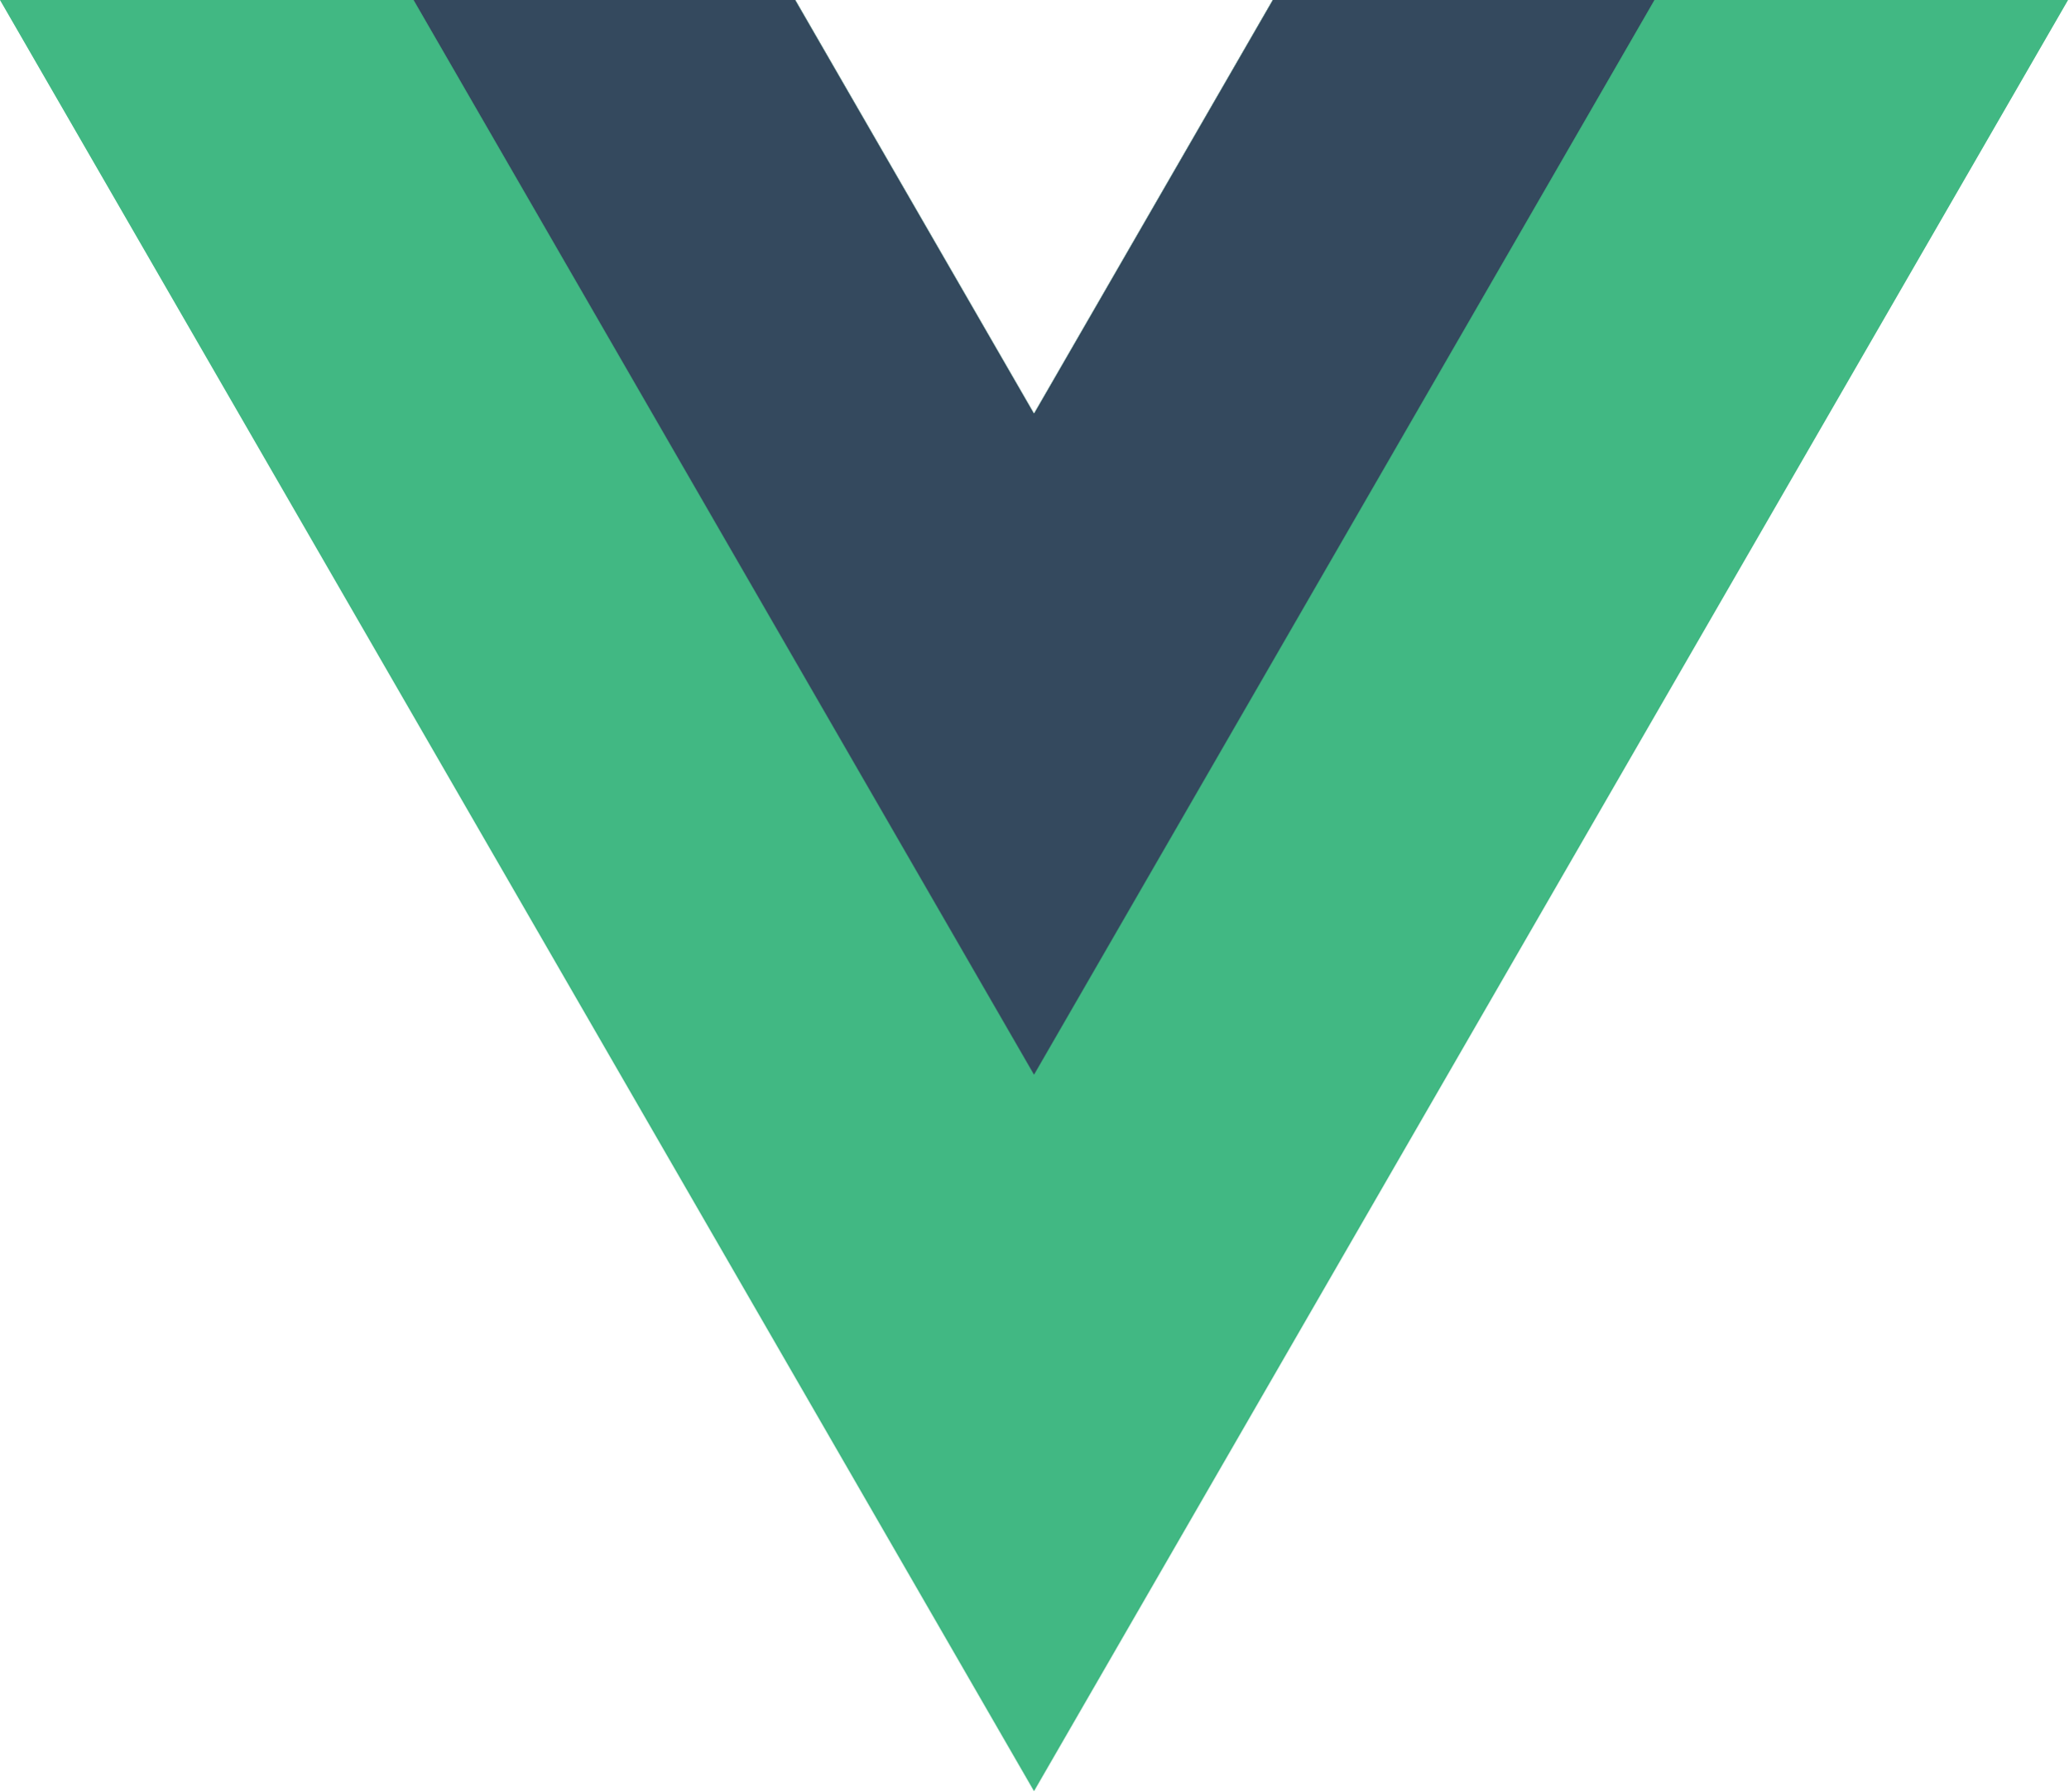
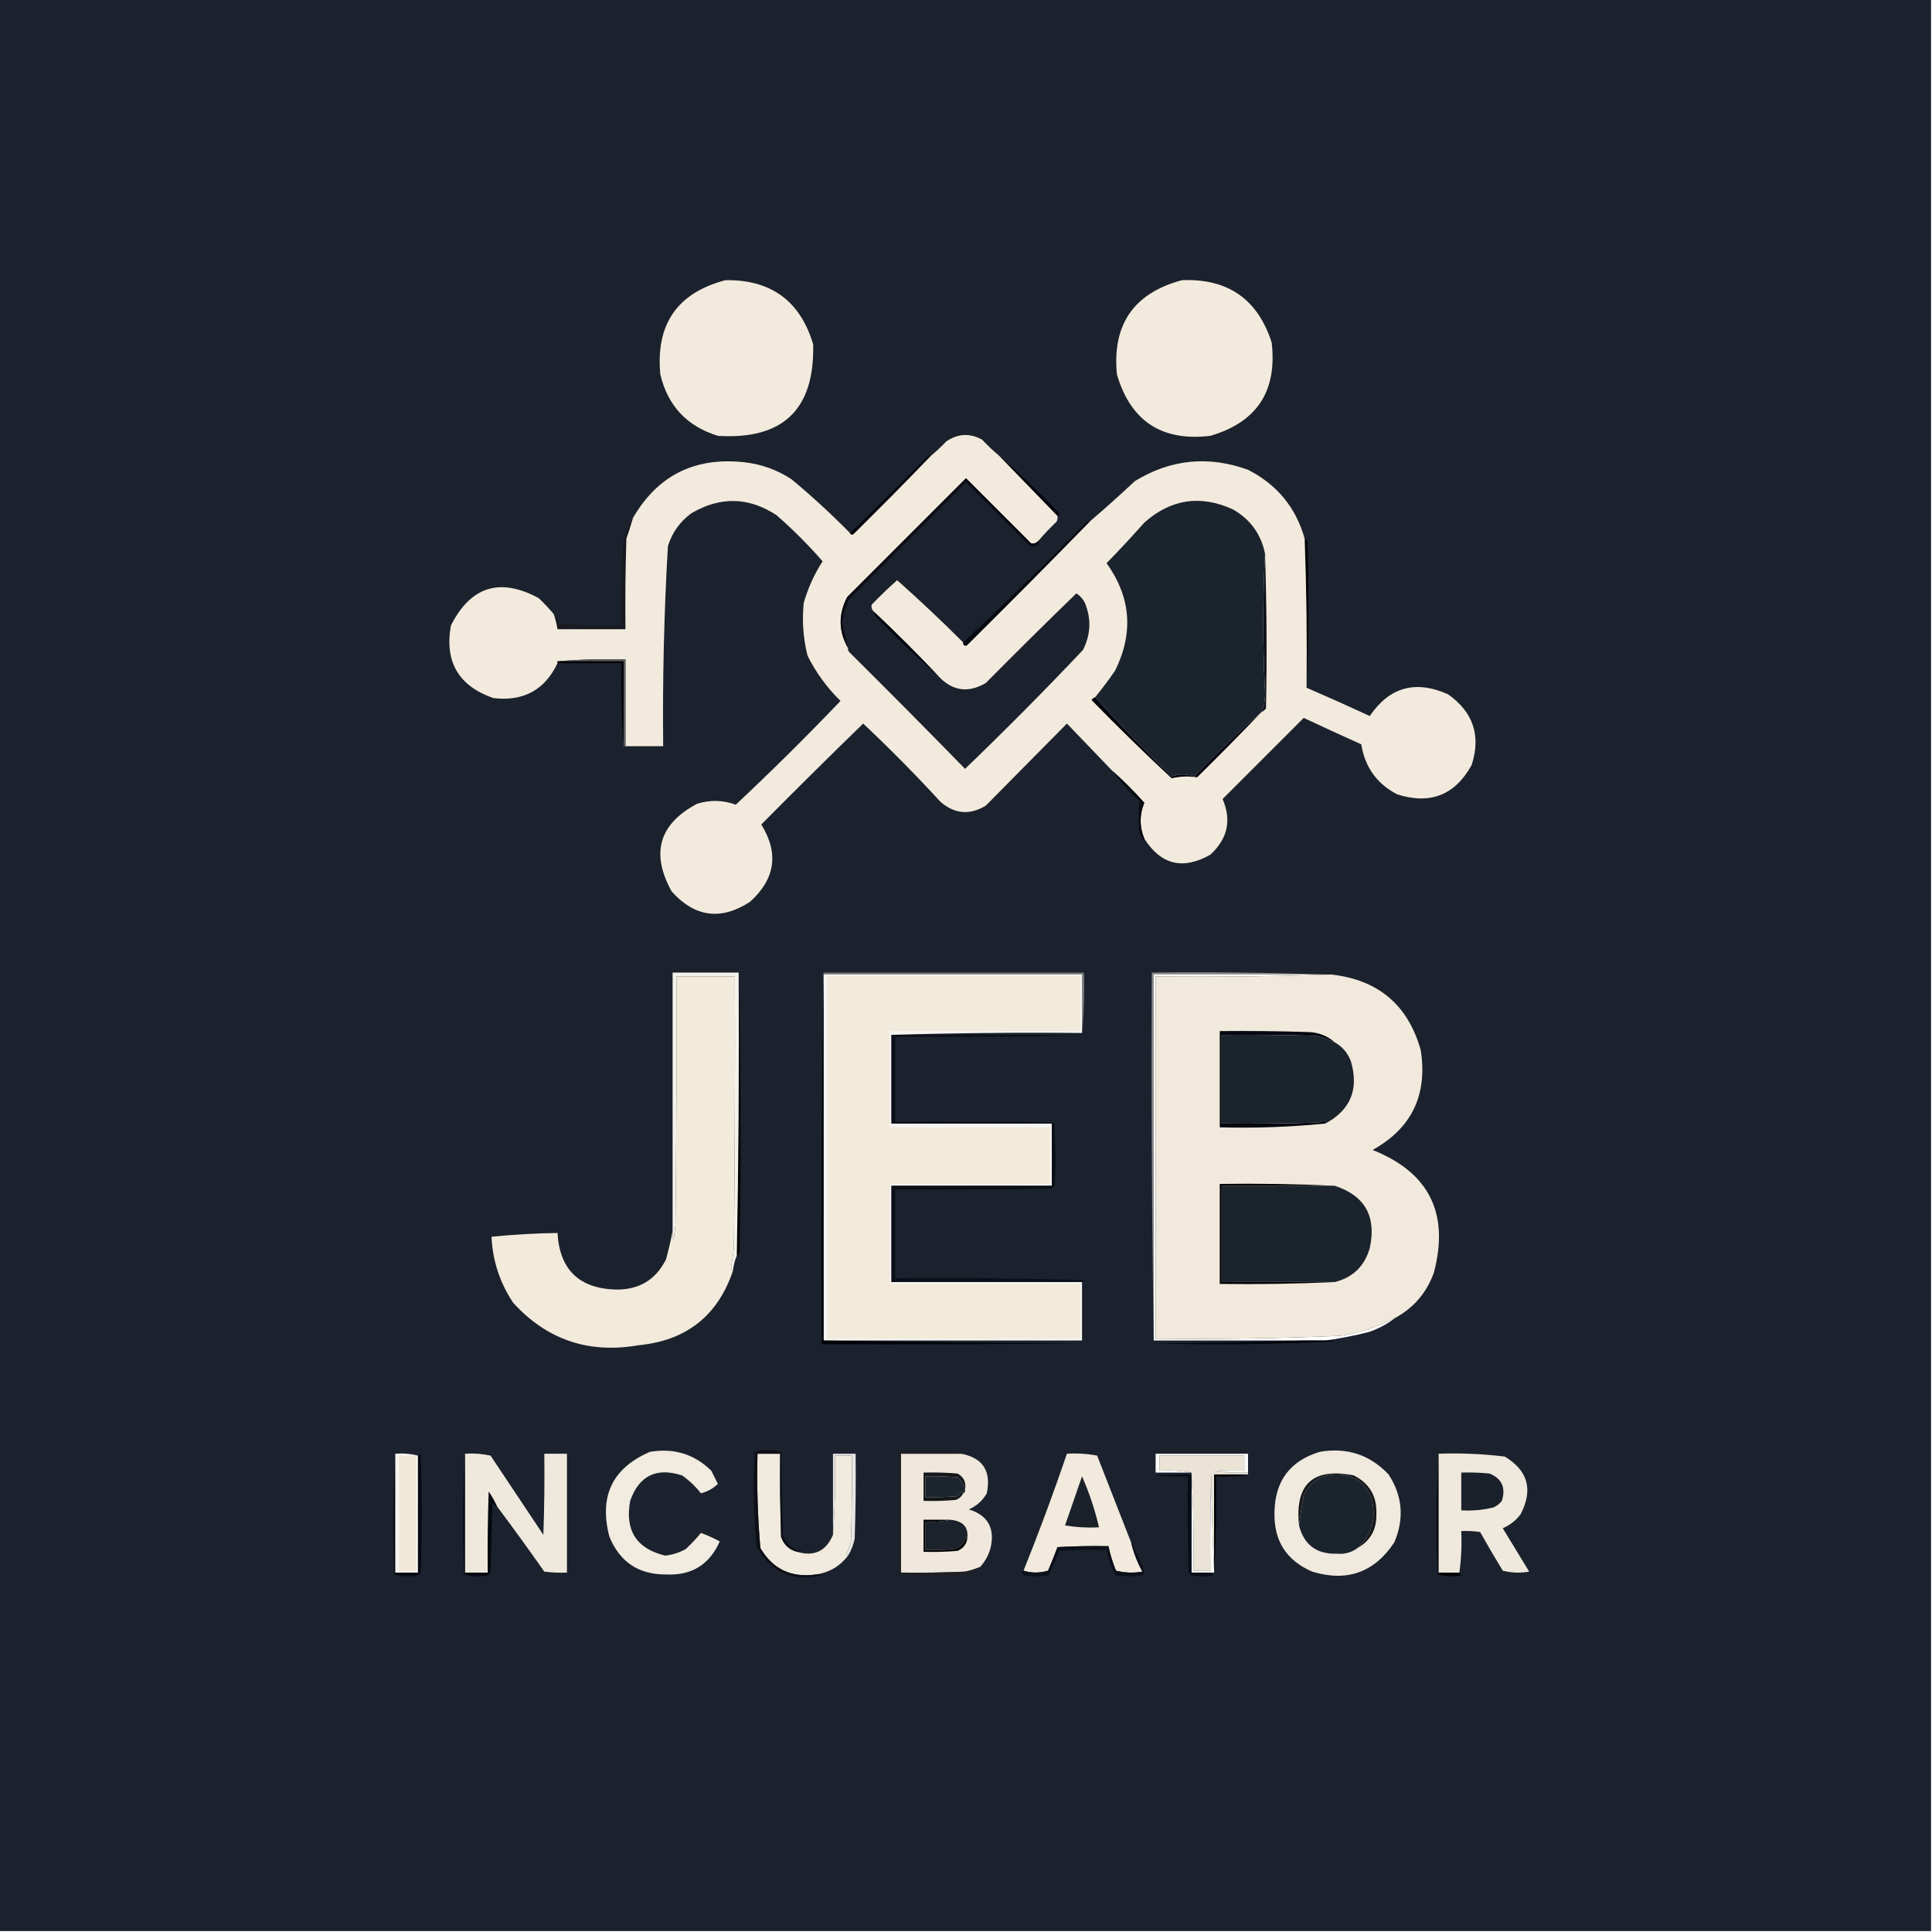
- <svg xmlns="http://www.w3.org/2000/svg" viewBox="0 0 261.76 226.69">
-   <path d="M161.096.001l-30.225 52.351L100.647.001H-.005l130.877 226.688L261.749.001z" fill="#41b883" />
-   <path d="M161.096.001l-30.225 52.351L100.647.001H52.346l78.526 136.01L209.398.001z" fill="#34495e" />
+ <svg xmlns="http://www.w3.org/2000/svg" version="1.1" width="1024px" height="1024px" style="shape-rendering:geometricPrecision; text-rendering:geometricPrecision; image-rendering:optimizeQuality; fill-rule:evenodd; clip-rule:evenodd">
+   <g>
+     <path style="opacity:1" fill="#1b222d" d="M -0.5,-0.5 C 340.833,-0.5 682.167,-0.5 1023.5,-0.5C 1023.5,340.833 1023.5,682.167 1023.5,1023.5C 682.167,1023.5 340.833,1023.5 -0.5,1023.5C -0.5,682.167 -0.5,340.833 -0.5,-0.5 Z" />
+   </g>
+   <g>
+     <path style="opacity:1" fill="#f2eadc" d="M 384.5,148.5 C 408.631,148.142 424.131,159.475 431,182.5C 431.83,217.002 414.997,233.169 380.5,231C 364.112,225.947 353.945,215.114 350,198.5C 347.449,171.888 358.949,155.221 384.5,148.5 Z" />
+   </g>
+   <g>
+     <path style="opacity:1" fill="#f2eadc" d="M 626.5,148.5 C 650.793,147.547 666.627,158.547 674,181.5C 677.042,207.275 666.209,223.775 641.5,231C 615.797,234.071 599.297,223.238 592,198.5C 589.408,171.996 600.908,155.33 626.5,148.5 Z" />
+   </g>
+   <g>
+     <path style="opacity:1" fill="#04060d" d="M 560.5,273.5 C 550.167,262.833 539.833,252.167 529.5,241.5C 540.135,250.617 550.635,260.617 561,271.5C 561.692,272.437 561.525,273.103 560.5,273.5 Z" />
+   </g>
+   <g>
+     <path style="opacity:1" fill="#04080e" d="M 493.5,241.5 C 480.035,255.465 466.369,269.299 452.5,283C 451.563,283.692 450.897,283.525 450.5,282.5C 464.272,269.229 477.938,255.729 491.5,242C 492.094,241.536 492.761,241.369 493.5,241.5 Z" />
+   </g>
+   <g>
+     <path style="opacity:1" fill="#010204" d="M 691.5,285.5 C 692.222,285.918 692.722,286.584 693,287.5C 693.83,313.337 693.663,339.003 692.5,364.5C 692.788,338.145 692.455,311.812 691.5,285.5 Z" />
+   </g>
+   <g>
+     <path style="opacity:1" fill="#181a1f" d="M 335.5,274.5 C 334.44,278.18 333.274,281.846 332,285.5C 331.5,301.497 331.333,317.497 331.5,333.5C 319.5,333.5 307.5,333.5 295.5,333.5C 295.037,330.779 294.371,328.112 293.5,325.5C 295.043,326.736 296.043,328.402 296.5,330.5C 307.48,331.499 318.48,331.832 329.5,331.5C 329.333,317.496 329.5,303.496 330,289.5C 330.783,283.971 332.616,278.971 335.5,274.5 Z" />
+   </g>
+   <g>
+     <path style="opacity:1" fill="#f2eadc" d="M 529.5,241.5 C 539.833,252.167 550.167,262.833 560.5,273.5C 560.649,274.552 560.483,275.552 560,276.5C 556.629,279.703 553.462,283.036 550.5,286.5C 549.399,287.8 548.066,288.3 546.5,288C 535,276.5 523.5,265 512,253.5C 491,274.5 470,295.5 449,316.5C 444.265,325.722 444.431,334.722 449.5,343.5C 449.369,344.239 449.536,344.906 450,345.5C 470.681,366.014 491.181,386.68 511.5,407.5C 532.902,386.932 553.736,365.932 574,344.5C 578.157,336.292 578.491,327.959 575,319.5C 573.959,317.415 572.459,315.748 570.5,314.5C 554.347,330.153 538.347,345.986 522.5,362C 513.202,367.463 504.868,366.296 497.5,358.5C 486.5,346.833 475.167,335.5 463.5,324.5C 462.2,323.399 461.7,322.066 462,320.5C 466.348,315.985 470.848,311.651 475.5,307.5C 487.489,318.156 499.156,329.156 510.5,340.5C 510.517,342.028 511.184,342.528 512.5,342C 534.368,320.299 556.035,298.465 577.5,276.5C 585.629,269.541 593.629,262.374 601.5,255C 620.473,243.395 640.473,241.395 661.5,249C 676.886,256.873 686.886,269.039 691.5,285.5C 692.455,311.812 692.788,338.145 692.5,364.5C 703.651,369.321 714.818,374.321 726,379.5C 736.467,364.128 750.3,360.295 767.5,368C 780.862,377.421 785.029,389.921 780,405.5C 771.151,421.453 757.984,426.62 740.5,421C 729.753,415.407 723.42,406.574 721.5,394.5C 711.274,389.926 701.107,385.26 691,380.5C 676.667,394.833 662.333,409.167 648,423.5C 652.847,434.75 650.68,444.584 641.5,453C 627.025,461.227 615.358,458.393 606.5,444.5C 603.9,438.165 603.9,431.832 606.5,425.5C 601.146,419.479 595.479,413.812 589.5,408.5C 581.494,400.161 573.494,391.827 565.5,383.5C 551.167,398 536.833,412.5 522.5,427C 514.021,432.152 506.021,431.486 498.5,425C 485.348,410.682 471.682,396.848 457.5,383.5C 439.401,401.098 421.401,418.932 403.5,437C 412.928,452.247 410.928,465.913 397.5,478C 382.128,487.995 368.295,486.162 356,472.5C 344.789,452.22 349.289,436.72 369.5,426C 376.431,423.872 383.264,424.038 390,426.5C 408.985,408.681 427.485,390.348 445.5,371.5C 438.313,364.481 432.48,356.481 428,347.5C 425.71,338.288 425.044,328.955 426,319.5C 428.349,311.485 431.682,304.152 436,297.5C 428.386,288.764 420.219,280.597 411.5,273C 396.781,263.395 381.781,263.062 366.5,272C 360.399,276.437 356.233,282.27 354,289.5C 351.956,324.774 351.122,360.108 351.5,395.5C 344.833,395.5 338.167,395.5 331.5,395.5C 331.5,380.167 331.5,364.833 331.5,349.5C 319.322,349.172 307.322,349.505 295.5,350.5C 295.5,350.833 295.5,351.167 295.5,351.5C 288.765,365.707 277.431,371.874 261.5,370C 243.039,363.578 235.539,350.744 239,331.5C 249.49,310.782 264.99,305.948 285.5,317C 288.399,319.729 291.066,322.562 293.5,325.5C 294.371,328.112 295.037,330.779 295.5,333.5C 307.5,333.5 319.5,333.5 331.5,333.5C 331.333,317.497 331.5,301.497 332,285.5C 333.274,281.846 334.44,278.18 335.5,274.5C 348.576,251.962 368.243,242.128 394.5,245C 403.573,246.024 411.906,249.024 419.5,254C 430.304,262.97 440.637,272.47 450.5,282.5C 450.897,283.525 451.563,283.692 452.5,283C 466.369,269.299 480.035,255.465 493.5,241.5C 496.297,239.205 498.964,236.705 501.5,234C 507.631,229.775 513.965,229.442 520.5,233C 523.369,236.038 526.369,238.871 529.5,241.5 Z" />
+   </g>
+   <g>
+     <path style="opacity:1" fill="#0f1218" d="M 670.5,293.5 C 671.374,320.829 671.541,348.162 671,375.5C 670.292,376.381 669.458,377.047 668.5,377.5C 670.037,374.091 670.704,370.424 670.5,366.5C 669.244,342.005 669.244,317.671 670.5,293.5 Z" />
+   </g>
+   <g>
+     <path style="opacity:1" fill="#050810" d="M 463.5,324.5 C 475.167,335.5 486.5,346.833 497.5,358.5C 485.92,348.423 474.753,337.757 464,326.5C 463.536,325.906 463.369,325.239 463.5,324.5 Z" />
+   </g>
+   <g>
+     <path style="opacity:1" fill="#090c12" d="M 550.5,286.5 C 551.332,287.329 550.999,288.162 549.5,289C 548.167,289.667 546.833,289.667 545.5,289C 534.333,277.833 523.167,266.667 512,255.5C 491.333,276.167 470.667,296.833 450,317.5C 448.133,321.466 446.967,325.633 446.5,330C 447.268,334.569 448.268,339.069 449.5,343.5C 444.431,334.722 444.265,325.722 449,316.5C 470,295.5 491,274.5 512,253.5C 523.5,265 535,276.5 546.5,288C 548.066,288.3 549.399,287.8 550.5,286.5 Z" />
+   </g>
+   <g>
+     <path style="opacity:1" fill="#070a10" d="M 577.5,276.5 C 556.035,298.465 534.368,320.299 512.5,342C 511.184,342.528 510.517,342.028 510.5,340.5C 532.582,319.92 554.249,298.753 575.5,277C 576.094,276.536 576.761,276.369 577.5,276.5 Z" />
+   </g>
+   <g>
+     <path style="opacity:1" fill="#1b232d" d="M 670.5,293.5 C 669.244,317.671 669.244,342.005 670.5,366.5C 670.704,370.424 670.037,374.091 668.5,377.5C 656.253,388.244 644.42,399.577 633,411.5C 629,410.167 625,410.167 621,411.5C 606.911,397.914 593.411,383.914 580.5,369.5C 584.144,365.012 587.644,360.345 591,355.5C 600.928,335.499 599.428,316.499 586.5,298.5C 593.35,291.484 600.017,284.317 606.5,277C 620.61,264.47 636.276,262.136 653.5,270C 662.713,275.258 668.38,283.091 670.5,293.5 Z" />
+   </g>
+   <g>
+     <path style="opacity:1" fill="#595b5c" d="M 295.5,350.5 C 307.322,349.505 319.322,349.172 331.5,349.5C 331.5,364.833 331.5,380.167 331.5,395.5C 331.167,395.5 330.833,395.5 330.5,395.5C 330.5,380.5 330.5,365.5 330.5,350.5C 318.833,350.5 307.167,350.5 295.5,350.5 Z" />
+   </g>
+   <g>
+     <path style="opacity:1" fill="#000005" d="M 295.5,350.5 C 307.167,350.5 318.833,350.5 330.5,350.5C 330.5,365.5 330.5,380.5 330.5,395.5C 329.504,381.01 329.171,366.343 329.5,351.5C 317.86,351.539 306.526,351.539 295.5,351.5C 295.5,351.167 295.5,350.833 295.5,350.5 Z" />
+   </g>
+   <g>
+     <path style="opacity:1" fill="#03050c" d="M 580.5,369.5 C 593.411,383.914 606.911,397.914 621,411.5C 625,410.167 629,410.167 633,411.5C 644.42,399.577 656.253,388.244 668.5,377.5C 657.369,389.132 646.035,400.632 634.5,412C 630.008,411.285 625.508,411.451 621,412.5C 606.541,399.042 592.374,385.208 578.5,371C 579.044,370.283 579.711,369.783 580.5,369.5 Z" />
+   </g>
+   <g>
+     <path style="opacity:1" fill="#070a0f" d="M 589.5,408.5 C 595.479,413.812 601.146,419.479 606.5,425.5C 603.9,431.832 603.9,438.165 606.5,444.5C 606.565,444.938 606.399,445.272 606,445.5C 605.333,444.167 604.667,442.833 604,441.5C 603.544,435.796 603.544,430.13 604,424.5C 598.568,419.575 593.735,414.242 589.5,408.5 Z" />
+   </g>
+   <g>
+     <path style="opacity:1" fill="#010203" d="M 391.5,515.5 C 392.665,564.332 392.832,613.332 392,662.5C 391.917,664.506 391.417,665.506 390.5,665.5C 391.467,615.514 391.801,565.514 391.5,515.5 Z" />
+   </g>
+   <g>
+     <path style="opacity:1" fill="#fdfdfc" d="M 703.5,516.5 C 704.167,516.5 704.833,516.5 705.5,516.5C 674.671,517.498 643.671,517.831 612.5,517.5C 612.5,581.5 612.5,645.5 612.5,709.5C 645.186,709.889 677.853,709.389 710.5,708C 720.691,706.325 730.358,703.158 739.5,698.5C 735.341,701.749 730.674,704.249 725.5,706C 717.777,707.95 710.111,709.45 702.5,710.5C 698.5,710.5 694.5,710.5 690.5,710.5C 664.167,710.5 637.833,710.5 611.5,710.5C 611.5,645.833 611.5,581.167 611.5,516.5C 642.167,516.5 672.833,516.5 703.5,516.5 Z" />
+   </g>
+   <g>
+     <path style="opacity:1" fill="#7f7f7f" d="M 436.5,516.5 C 436.5,516.167 436.5,515.833 436.5,515.5C 482.5,515.5 528.5,515.5 574.5,515.5C 574.828,526.346 574.494,537.013 573.5,547.5C 573.5,537.167 573.5,526.833 573.5,516.5C 527.833,516.5 482.167,516.5 436.5,516.5 Z" />
+   </g>
+   <g>
+     <path style="opacity:1" fill="#f4f2ea" d="M 391.5,515.5 C 391.801,565.514 391.467,615.514 390.5,665.5C 389.469,667.961 388.802,670.627 388.5,673.5C 387.876,673.083 387.543,672.416 387.5,671.5C 388.182,667.862 388.682,664.195 389,660.5C 389.5,612.834 389.667,565.168 389.5,517.5C 379.167,517.5 368.833,517.5 358.5,517.5C 358.667,561.501 358.5,605.501 358,649.5C 357.667,652.167 357.333,654.833 357,657.5C 356.506,655.866 356.34,654.199 356.5,652.5C 356.5,606.833 356.5,561.167 356.5,515.5C 368.167,515.5 379.833,515.5 391.5,515.5 Z" />
+   </g>
+   <g>
+     <path style="opacity:1" fill="#f6f5f2" d="M 436.5,516.5 C 482.167,516.5 527.833,516.5 573.5,516.5C 573.5,526.833 573.5,537.167 573.5,547.5C 539.663,547.168 505.996,547.502 472.5,548.5C 472.5,564.167 472.5,579.833 472.5,595.5C 500.833,595.5 529.167,595.5 557.5,595.5C 557.5,606.5 557.5,617.5 557.5,628.5C 529.167,628.5 500.833,628.5 472.5,628.5C 472.5,645.5 472.5,662.5 472.5,679.5C 506.167,679.5 539.833,679.5 573.5,679.5C 573.5,689.833 573.5,700.167 573.5,710.5C 527.833,710.5 482.167,710.5 436.5,710.5C 436.5,645.833 436.5,581.167 436.5,516.5 Z" />
+   </g>
+   <g>
+     <path style="opacity:1" fill="#0a0f18" d="M 472.5,548.5 C 506.168,548.333 539.835,548.5 573.5,549C 540.502,549.5 507.502,549.667 474.5,549.5C 474.5,564.5 474.5,579.5 474.5,594.5C 502.502,594.333 530.502,594.5 558.5,595C 559.653,606.09 559.82,617.257 559,628.5C 558.5,629 558,629.5 557.5,630C 529.835,630.5 502.169,630.667 474.5,630.5C 474.5,646.167 474.5,661.833 474.5,677.5C 507.84,677.167 541.173,677.5 574.5,678.5C 574.376,679.107 574.043,679.44 573.5,679.5C 539.833,679.5 506.167,679.5 472.5,679.5C 472.5,662.5 472.5,645.5 472.5,628.5C 500.833,628.5 529.167,628.5 557.5,628.5C 557.5,617.5 557.5,606.5 557.5,595.5C 529.167,595.5 500.833,595.5 472.5,595.5C 472.5,579.833 472.5,564.167 472.5,548.5 Z" />
+   </g>
+   <g>
+     <path style="opacity:1" fill="#f2eadb" d="M 438.5,517.5 C 483.167,517.5 527.833,517.5 572.5,517.5C 572.5,527.167 572.5,536.833 572.5,546.5C 538.833,546.5 505.167,546.5 471.5,546.5C 471.5,563.5 471.5,580.5 471.5,597.5C 499.833,597.5 528.167,597.5 556.5,597.5C 556.5,607.5 556.5,617.5 556.5,627.5C 528.167,627.5 499.833,627.5 471.5,627.5C 471.5,645.167 471.5,662.833 471.5,680.5C 505.167,680.5 538.833,680.5 572.5,680.5C 572.5,690.167 572.5,699.833 572.5,709.5C 527.833,709.5 483.167,709.5 438.5,709.5C 438.5,645.5 438.5,581.5 438.5,517.5 Z" />
+   </g>
+   <g>
+     <path style="opacity:1" fill="#92908d" d="M 703.5,516.5 C 672.833,516.5 642.167,516.5 611.5,516.5C 611.5,581.167 611.5,645.833 611.5,710.5C 610.501,645.669 610.168,580.669 610.5,515.5C 641.671,515.169 672.671,515.502 703.5,516.5 Z" />
+   </g>
+   <g>
+     <path style="opacity:1" fill="#f2eadb" d="M 388.5,673.5 C 380.455,697.379 363.788,710.546 338.5,713C 312.017,717.618 289.851,710.118 272,690.5C 264.935,679.909 261.101,668.242 260.5,655.5C 272.135,654.336 283.802,653.669 295.5,653.5C 296.608,672.94 306.941,682.94 326.5,683.5C 338.772,683.623 347.605,678.29 353,667.5C 354.38,662.414 355.546,657.414 356.5,652.5C 356.34,654.199 356.506,655.866 357,657.5C 357.333,654.833 357.667,652.167 358,649.5C 358.5,605.501 358.667,561.501 358.5,517.5C 368.833,517.5 379.167,517.5 389.5,517.5C 389.667,565.168 389.5,612.834 389,660.5C 388.682,664.195 388.182,667.862 387.5,671.5C 387.543,672.416 387.876,673.083 388.5,673.5 Z" />
+   </g>
+   <g>
+     <path style="opacity:1" fill="#f1e9db" d="M 705.5,516.5 C 730.392,519.235 746.225,532.568 753,556.5C 756.755,580.319 748.255,597.985 727.5,609.5C 757.452,621.404 768.286,643.071 760,674.5C 756.157,685.167 749.324,693.167 739.5,698.5C 730.358,703.158 720.691,706.325 710.5,708C 677.853,709.389 645.186,709.889 612.5,709.5C 612.5,645.5 612.5,581.5 612.5,517.5C 643.671,517.831 674.671,517.498 705.5,516.5 Z" />
+   </g>
+   <g>
+     <path style="opacity:1" fill="#1b232d" d="M 707.5,628.5 C 723.477,633.772 729.644,644.772 726,661.5C 723.274,671.059 717.108,677.059 707.5,679.5C 687.691,679.405 667.691,679.405 647.5,679.5C 647.5,662.5 647.5,645.5 647.5,628.5C 667.695,628.581 687.695,628.581 707.5,628.5 Z" />
+   </g>
+   <g>
+     <path style="opacity:1" fill="#000103" d="M 707.5,628.5 C 687.695,628.581 667.695,628.581 647.5,628.5C 647.5,645.5 647.5,662.5 647.5,679.5C 667.691,679.405 687.691,679.405 707.5,679.5C 687.189,680.44 666.856,680.773 646.5,680.5C 646.5,662.833 646.5,645.167 646.5,627.5C 666.86,627.214 687.194,627.547 707.5,628.5 Z" />
+   </g>
+   <g>
+     <path style="opacity:1" fill="#050810" d="M 707.5,552.5 C 704.284,551.062 700.951,549.895 697.5,549C 680.837,548.5 664.17,548.333 647.5,548.5C 647.5,564.167 647.5,579.833 647.5,595.5C 664.503,595.667 681.503,595.5 698.5,595C 699.766,594.691 700.933,594.191 702,593.5C 702.464,594.094 702.631,594.761 702.5,595.5C 683.906,597.354 665.24,598.021 646.5,597.5C 646.5,580.5 646.5,563.5 646.5,546.5C 662.17,546.333 677.837,546.5 693.5,547C 698.929,547.193 703.596,549.026 707.5,552.5 Z" />
+   </g>
+   <g>
+     <path style="opacity:1" fill="#1b232d" d="M 707.5,552.5 C 711.471,554.719 714.304,558.052 716,562.5C 720.355,577.295 715.855,588.295 702.5,595.5C 702.631,594.761 702.464,594.094 702,593.5C 700.933,594.191 699.766,594.691 698.5,595C 681.503,595.5 664.503,595.667 647.5,595.5C 647.5,579.833 647.5,564.167 647.5,548.5C 664.17,548.333 680.837,548.5 697.5,549C 700.951,549.895 704.284,551.062 707.5,552.5 Z" />
+   </g>
+   <g>
+     <path style="opacity:1" fill="#000208" d="M 436.5,515.5 C 436.5,515.833 436.5,516.167 436.5,516.5C 436.5,581.167 436.5,645.833 436.5,710.5C 481.998,711.333 527.665,711.833 573.5,712C 527.501,712.5 481.501,712.667 435.5,712.5C 435.168,646.665 435.501,580.998 436.5,515.5 Z" />
+   </g>
+   <g>
+     <path style="opacity:1" fill="#01050e" d="M 690.5,710.5 C 694.5,710.5 698.5,710.5 702.5,710.5C 704.199,710.34 705.866,710.506 707.5,711C 675.188,712.581 642.855,712.914 610.5,712C 637.336,711.832 664.003,711.332 690.5,710.5 Z" />
+   </g>
+   <g>
+     <path style="opacity:1" fill="#010308" d="M 762.5,770.5 C 762.5,791.5 762.5,812.5 762.5,833.5C 766.167,833.5 769.833,833.5 773.5,833.5C 773.611,834.117 773.944,834.617 774.5,835C 770.245,835.796 766.079,835.629 762,834.5C 761.173,812.427 761.34,791.093 762.5,770.5 Z" />
+   </g>
+   <g>
+     <path style="opacity:1" fill="#ebe3d6" d="M 661.5,780.5 C 661.5,780.833 661.5,781.167 661.5,781.5C 655.5,781.5 649.5,781.5 643.5,781.5C 643.5,798.5 643.5,815.5 643.5,832.5C 642.668,815.338 642.168,798.005 642,780.5C 641.5,797.83 641.333,815.163 641.5,832.5C 638.5,832.5 635.5,832.5 632.5,832.5C 632.83,814.992 632.497,797.659 631.5,780.5C 626.025,779.511 620.358,779.178 614.5,779.5C 614.5,776.833 614.5,774.167 614.5,771.5C 629.5,771.5 644.5,771.5 659.5,771.5C 659.5,774.167 659.5,776.833 659.5,779.5C 654.156,779.334 648.823,779.501 643.5,780C 649.491,780.499 655.491,780.666 661.5,780.5 Z" />
+   </g>
+   <g>
+     <path style="opacity:1" fill="#e7e6e4" d="M 449.5,824.5 C 448.957,824.44 448.624,824.107 448.5,823.5C 449.609,821.615 450.443,819.615 451,817.5C 451.5,802.17 451.667,786.837 451.5,771.5C 448.5,771.5 445.5,771.5 442.5,771.5C 442.832,786.246 442.499,800.246 441.5,813.5C 441.5,799.167 441.5,784.833 441.5,770.5C 445.5,770.5 449.5,770.5 453.5,770.5C 453.667,785.504 453.5,800.504 453,815.5C 452.378,818.739 451.212,821.739 449.5,824.5 Z" />
+   </g>
+   <g>
+     <path style="opacity:1" fill="#fbfaf8" d="M 661.5,780.5 C 655.491,780.666 649.491,780.499 643.5,780C 648.823,779.501 654.156,779.334 659.5,779.5C 659.5,776.833 659.5,774.167 659.5,771.5C 644.5,771.5 629.5,771.5 614.5,771.5C 614.5,774.167 614.5,776.833 614.5,779.5C 620.358,779.178 626.025,779.511 631.5,780.5C 625.167,780.5 618.833,780.5 612.5,780.5C 612.5,777.167 612.5,773.833 612.5,770.5C 628.833,770.5 645.167,770.5 661.5,770.5C 661.5,773.833 661.5,777.167 661.5,780.5 Z" />
+   </g>
+   <g>
+     <path style="opacity:1" fill="#f0e8dc" d="M 509.5,770.5 C 520.988,772.777 525.488,779.777 523,791.5C 520.754,795.415 517.588,798.248 513.5,800C 523.62,803.155 527.454,809.989 525,820.5C 523.93,824.311 522.097,827.644 519.5,830.5C 516.946,831.606 514.279,832.439 511.5,833C 500.172,833.5 488.838,833.667 477.5,833.5C 477.5,812.5 477.5,791.5 477.5,770.5C 488.167,770.5 498.833,770.5 509.5,770.5 Z" />
+   </g>
+   <g>
+     <path style="opacity:1" fill="#15171a" d="M 511.5,789.5 C 510.961,786.915 509.628,784.748 507.5,783C 501.843,782.501 496.176,782.334 490.5,782.5C 490.5,786.167 490.5,789.833 490.5,793.5C 496.176,793.666 501.843,793.499 507.5,793C 508.333,792.167 509.167,791.333 510,790.5C 510.399,790.728 510.565,791.062 510.5,791.5C 509.657,793.173 508.324,794.34 506.5,795C 500.843,795.499 495.176,795.666 489.5,795.5C 489.5,790.5 489.5,785.5 489.5,780.5C 495.509,780.334 501.509,780.501 507.5,781C 510.841,782.85 512.174,785.683 511.5,789.5 Z" />
+   </g>
+   <g>
+     <path style="opacity:1" fill="#1d252f" d="M 511.5,789.5 C 511.672,790.492 511.338,791.158 510.5,791.5C 510.565,791.062 510.399,790.728 510,790.5C 509.167,791.333 508.333,792.167 507.5,793C 501.843,793.499 496.176,793.666 490.5,793.5C 490.5,789.833 490.5,786.167 490.5,782.5C 496.176,782.334 501.843,782.501 507.5,783C 509.628,784.748 510.961,786.915 511.5,789.5 Z" />
+   </g>
+   <g>
+     <path style="opacity:1" fill="#000103" d="M 661.5,781.5 C 656.025,782.489 650.358,782.822 644.5,782.5C 644.83,799.675 644.497,816.675 643.5,833.5C 643.5,833.167 643.5,832.833 643.5,832.5C 643.5,815.5 643.5,798.5 643.5,781.5C 649.5,781.5 655.5,781.5 661.5,781.5 Z" />
+   </g>
+   <g>
+     <path style="opacity:1" fill="#f1ebe0" d="M 344.5,769.5 C 357.16,767.366 367.993,770.7 377,779.5C 378.167,781.833 379.333,784.167 380.5,786.5C 377.982,788.928 374.982,790.595 371.5,791.5C 368.7,787.869 365.367,784.702 361.5,782C 347.905,777.614 338.738,782.114 334,795.5C 331.137,811.137 337.304,820.804 352.5,824.5C 356.419,824.104 360.086,822.937 363.5,821C 366.378,818.291 369.044,815.458 371.5,812.5C 374.982,813.743 378.316,815.243 381.5,817C 376.017,829.327 366.517,835.16 353,834.5C 338.526,834.593 328.526,827.926 323,814.5C 317.377,793.086 324.544,778.086 344.5,769.5 Z" />
+   </g>
+   <g>
+     <path style="opacity:1" fill="#fcfcfa" d="M 631.5,780.5 C 632.497,797.659 632.83,814.992 632.5,832.5C 635.5,832.5 638.5,832.5 641.5,832.5C 641.333,815.163 641.5,797.83 642,780.5C 642.168,798.005 642.668,815.338 643.5,832.5C 643.5,832.833 643.5,833.167 643.5,833.5C 642.833,833.5 642.167,833.5 641.5,833.5C 638.167,833.5 634.833,833.5 631.5,833.5C 631.5,816.167 631.5,798.833 631.5,781.5C 631.5,781.167 631.5,780.833 631.5,780.5 Z" />
+   </g>
+   <g>
+     <path style="opacity:1" fill="#040810" d="M 246.5,770.5 C 246.5,791.5 246.5,812.5 246.5,833.5C 250.5,833.5 254.5,833.5 258.5,833.5C 258.333,819.163 258.5,804.829 259,790.5C 260.777,793.059 262.277,795.726 263.5,798.5C 262.542,798.047 261.708,797.381 261,796.5C 260.667,808.833 260.333,821.167 260,833.5C 259.5,834 259,834.5 258.5,835C 254.245,835.796 250.079,835.629 246,834.5C 245.173,812.427 245.34,791.093 246.5,770.5 Z" />
+   </g>
+   <g>
+     <path style="opacity:1" fill="#1b222c" d="M 503.5,805.5 C 510.788,806.089 513.788,809.756 512.5,816.5C 512.631,815.761 512.464,815.094 512,814.5C 511.167,818 509,820.167 505.5,821C 500.511,821.499 495.511,821.666 490.5,821.5C 490.5,816.5 490.5,811.5 490.5,806.5C 495.032,806.818 499.366,806.485 503.5,805.5 Z" />
+   </g>
+   <g>
+     <path style="opacity:1" fill="#efe8dc" d="M 762.5,770.5 C 774.229,770.088 785.896,770.588 797.5,772C 809.854,779.406 812.687,789.572 806,802.5C 803.548,805.821 800.382,808.321 796.5,810C 801.167,817.667 805.833,825.333 810.5,833C 805.798,833.828 801.131,833.662 796.5,832.5C 792.374,825.749 788.374,818.915 784.5,812C 781.183,811.502 777.85,811.335 774.5,811.5C 774.825,819.019 774.492,826.352 773.5,833.5C 769.833,833.5 766.167,833.5 762.5,833.5C 762.5,812.5 762.5,791.5 762.5,770.5 Z" />
+   </g>
+   <g>
+     <path style="opacity:1" fill="#1b212a" d="M 774.5,780.5 C 779.511,780.334 784.511,780.501 789.5,781C 796.053,783.73 798.22,788.563 796,795.5C 794.786,797.049 793.286,798.215 791.5,799C 785.928,800.351 780.262,800.851 774.5,800.5C 774.5,793.833 774.5,787.167 774.5,780.5 Z" />
+   </g>
+   <g>
+     <path style="opacity:1" fill="#080d18" d="M 631.5,781.5 C 631.5,798.833 631.5,816.167 631.5,833.5C 634.833,833.5 638.167,833.5 641.5,833.5C 641.918,834.222 642.584,834.722 643.5,835C 639.5,835.667 635.5,835.667 631.5,835C 631,834.5 630.5,834 630,833.5C 629.5,816.503 629.333,799.503 629.5,782.5C 623.824,782.666 618.157,782.499 612.5,782C 618.825,781.5 625.158,781.334 631.5,781.5 Z" />
+   </g>
+   <g>
+     <path style="opacity:1" fill="#f1eadd" d="M 599.5,817.5 C 600.812,822.935 602.812,828.101 605.5,833C 600.798,833.828 596.131,833.662 591.5,832.5C 589.752,828.258 588.418,823.924 587.5,819.5C 578.494,819.334 569.494,819.5 560.5,820C 558.936,824.19 557.269,828.356 555.5,832.5C 551.016,833.811 546.683,833.811 542.5,832.5C 550.687,812.108 558.353,791.441 565.5,770.5C 570.875,770.172 576.208,770.505 581.5,771.5C 587.555,786.922 593.555,802.255 599.5,817.5 Z" />
+   </g>
+   <g>
+     <path style="opacity:1" fill="#1b2129" d="M 573.5,782.5 C 577.311,791.146 580.311,800.146 582.5,809.5C 576.463,809.829 570.463,809.496 564.5,808.5C 567.514,799.812 570.514,791.146 573.5,782.5 Z" />
+   </g>
+   <g>
+     <path style="opacity:1" fill="#060a13" d="M 209.5,770.5 C 209.5,791.5 209.5,812.5 209.5,833.5C 213.5,833.5 217.5,833.5 221.5,833.5C 221.5,812.833 221.5,792.167 221.5,771.5C 222.117,771.389 222.617,771.056 223,770.5C 223.667,791.5 223.667,812.5 223,833.5C 222.5,834 222,834.5 221.5,835C 217.245,835.796 213.079,835.629 209,834.5C 208.173,812.427 208.34,791.093 209.5,770.5 Z" />
+   </g>
+   <g>
+     <path style="opacity:1" fill="#f7f5f0" d="M 209.5,770.5 C 213.702,770.183 217.702,770.517 221.5,771.5C 221.5,792.167 221.5,812.833 221.5,833.5C 217.5,833.5 213.5,833.5 209.5,833.5C 209.5,812.5 209.5,791.5 209.5,770.5 Z" />
+   </g>
+   <g>
+     <path style="opacity:1" fill="#f1e8da" d="M 211.5,771.5 C 214.5,771.5 217.5,771.5 220.5,771.5C 220.5,791.833 220.5,812.167 220.5,832.5C 217.5,832.5 214.5,832.5 211.5,832.5C 211.5,812.167 211.5,791.833 211.5,771.5 Z" />
+   </g>
+   <g>
+     <path style="opacity:1" fill="#efe9dd" d="M 246.5,770.5 C 251.099,770.2 255.599,770.533 260,771.5C 269.333,785.5 278.667,799.5 288,813.5C 288.5,799.171 288.667,784.837 288.5,770.5C 292.5,770.5 296.5,770.5 300.5,770.5C 300.5,791.5 300.5,812.5 300.5,833.5C 296.486,833.666 292.486,833.499 288.5,833C 280.303,821.318 271.97,809.818 263.5,798.5C 262.277,795.726 260.777,793.059 259,790.5C 258.5,804.829 258.333,819.163 258.5,833.5C 254.5,833.5 250.5,833.5 246.5,833.5C 246.5,812.5 246.5,791.5 246.5,770.5 Z" />
+   </g>
+   <g>
+     <path style="opacity:1" fill="#0c1019" d="M 542.5,832.5 C 546.683,833.811 551.016,833.811 555.5,832.5C 557.269,828.356 558.936,824.19 560.5,820C 569.494,819.5 578.494,819.334 587.5,819.5C 588.418,823.924 589.752,828.258 591.5,832.5C 596.131,833.662 600.798,833.828 605.5,833C 602.812,828.101 600.812,822.935 599.5,817.5C 601.819,821.393 603.986,826.059 606,831.5C 606.684,832.784 606.517,833.951 605.5,835C 600.833,835.667 596.167,835.667 591.5,835C 588.943,830.828 587.276,826.328 586.5,821.5C 578.16,821.334 569.827,821.5 561.5,822C 559.796,826.506 557.796,830.84 555.5,835C 551.167,835.667 546.833,835.667 542.5,835C 541.205,833.179 541.205,832.345 542.5,832.5 Z" />
+   </g>
+   <g>
+     <path style="opacity:1" fill="#020305" d="M 503.5,805.5 C 499.366,806.485 495.032,806.818 490.5,806.5C 490.5,811.5 490.5,816.5 490.5,821.5C 495.511,821.666 500.511,821.499 505.5,821C 509,820.167 511.167,818 512,814.5C 512.464,815.094 512.631,815.761 512.5,816.5C 511.746,819.091 510.079,820.924 507.5,822C 501.509,822.499 495.509,822.666 489.5,822.5C 489.5,816.833 489.5,811.167 489.5,805.5C 494.167,805.5 498.833,805.5 503.5,805.5 Z" />
+   </g>
+   <g>
+     <path style="opacity:1" fill="#f0e9de" d="M 699.5,769.5 C 713.908,767.025 726.075,771.025 736,781.5C 743.377,792.905 744.377,804.905 739,817.5C 728.443,833.439 713.943,838.605 695.5,833C 681.754,827.071 675.088,816.571 675.5,801.5C 675.776,784.916 683.776,774.249 699.5,769.5 Z" />
+   </g>
+   <g>
+     <path style="opacity:1" fill="#16181b" d="M 719.5,820.5 C 727.098,813.468 729.598,804.802 727,794.5C 723.803,785.725 717.469,781.392 708,781.5C 700.003,781.66 694.337,785.326 691,792.5C 689.989,797.936 689.156,803.27 688.5,808.5C 686.249,786.584 695.916,777.75 717.5,782C 725.853,786.206 729.853,793.04 729.5,802.5C 729.704,810.622 726.371,816.622 719.5,820.5 Z" />
+   </g>
+   <g>
+     <path style="opacity:1" fill="#1b232c" d="M 719.5,820.5 C 716.32,822.867 712.653,823.867 708.5,823.5C 697.804,823.797 691.137,818.797 688.5,808.5C 689.156,803.27 689.989,797.936 691,792.5C 694.337,785.326 700.003,781.66 708,781.5C 717.469,781.392 723.803,785.725 727,794.5C 729.598,804.802 727.098,813.468 719.5,820.5 Z" />
+   </g>
+   <g>
+     <path style="opacity:1" fill="#f1eade" d="M 422.5,822.5 C 431.507,825.163 437.84,822.163 441.5,813.5C 442.499,800.246 442.832,786.246 442.5,771.5C 445.5,771.5 448.5,771.5 451.5,771.5C 451.667,786.837 451.5,802.17 451,817.5C 450.443,819.615 449.609,821.615 448.5,823.5C 448.624,824.107 448.957,824.44 449.5,824.5C 445.157,830.168 439.491,833.502 432.5,834.5C 419.418,836.373 409.585,831.707 403,820.5C 401.559,803.89 401.059,787.223 401.5,770.5C 405.5,770.5 409.5,770.5 413.5,770.5C 413.333,785.17 413.5,799.837 414,814.5C 415.387,818.721 418.221,821.388 422.5,822.5 Z" />
+   </g>
+   <g>
+     <path style="opacity:1" fill="#0d1016" d="M 422.5,822.5 C 418.221,821.388 415.387,818.721 414,814.5C 413.5,799.837 413.333,785.17 413.5,770.5C 409.5,770.5 405.5,770.5 401.5,770.5C 401.059,787.223 401.559,803.89 403,820.5C 409.585,831.707 419.418,836.373 432.5,834.5C 433.552,834.351 434.552,834.517 435.5,835C 419.944,838.635 408.444,833.469 401,819.5C 399.393,802.887 399.059,786.22 400,769.5C 404.667,768.167 409.333,768.167 414,769.5C 414.333,784.167 414.667,798.833 415,813.5C 416.573,818.071 419.74,820.904 424.5,822C 423.906,822.464 423.239,822.631 422.5,822.5 Z" />
+   </g>
+   <g>
+     <path style="opacity:1" fill="#1e2026" d="M 509.5,770.5 C 498.833,770.5 488.167,770.5 477.5,770.5C 477.5,791.5 477.5,812.5 477.5,833.5C 488.838,833.667 500.172,833.5 511.5,833C 514.279,832.439 516.946,831.606 519.5,830.5C 517.035,832.837 514.035,834.337 510.5,835C 498.924,835.82 487.424,835.654 476,834.5C 475.333,812.833 475.333,791.167 476,769.5C 487.816,768.074 499.649,768.241 511.5,770C 510.906,770.464 510.239,770.631 509.5,770.5 Z" />
+   </g>
</svg>
